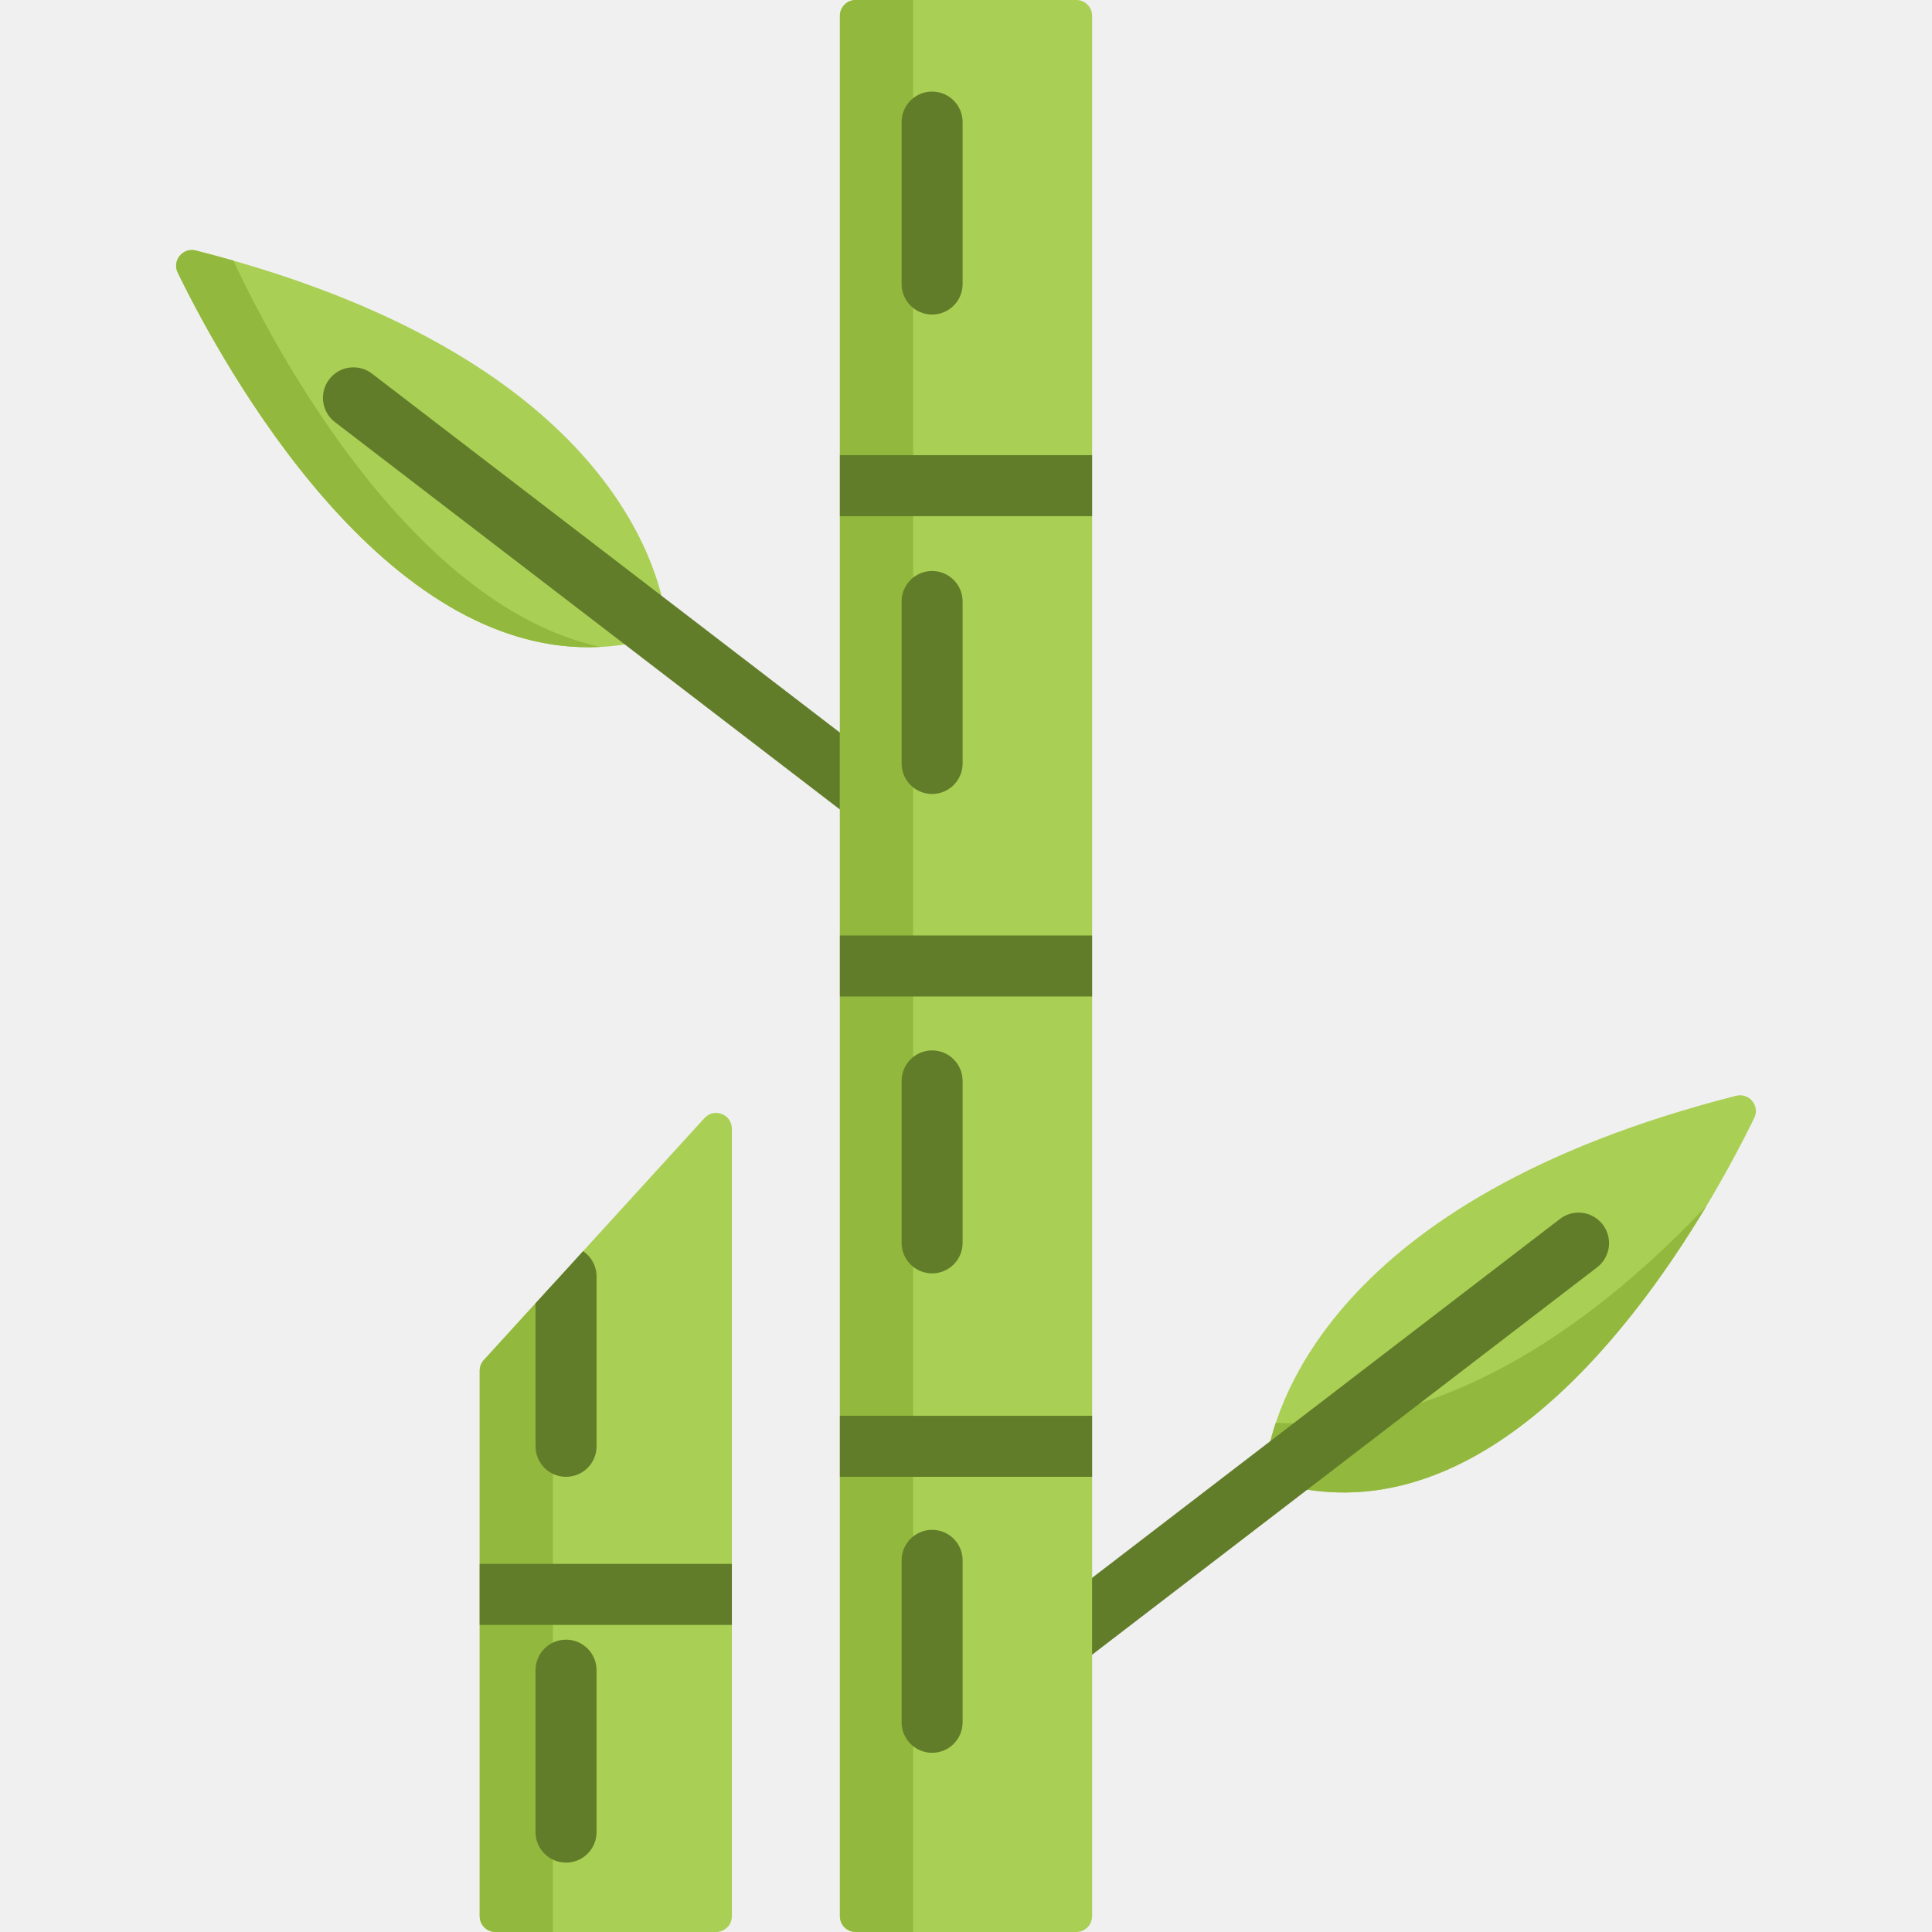
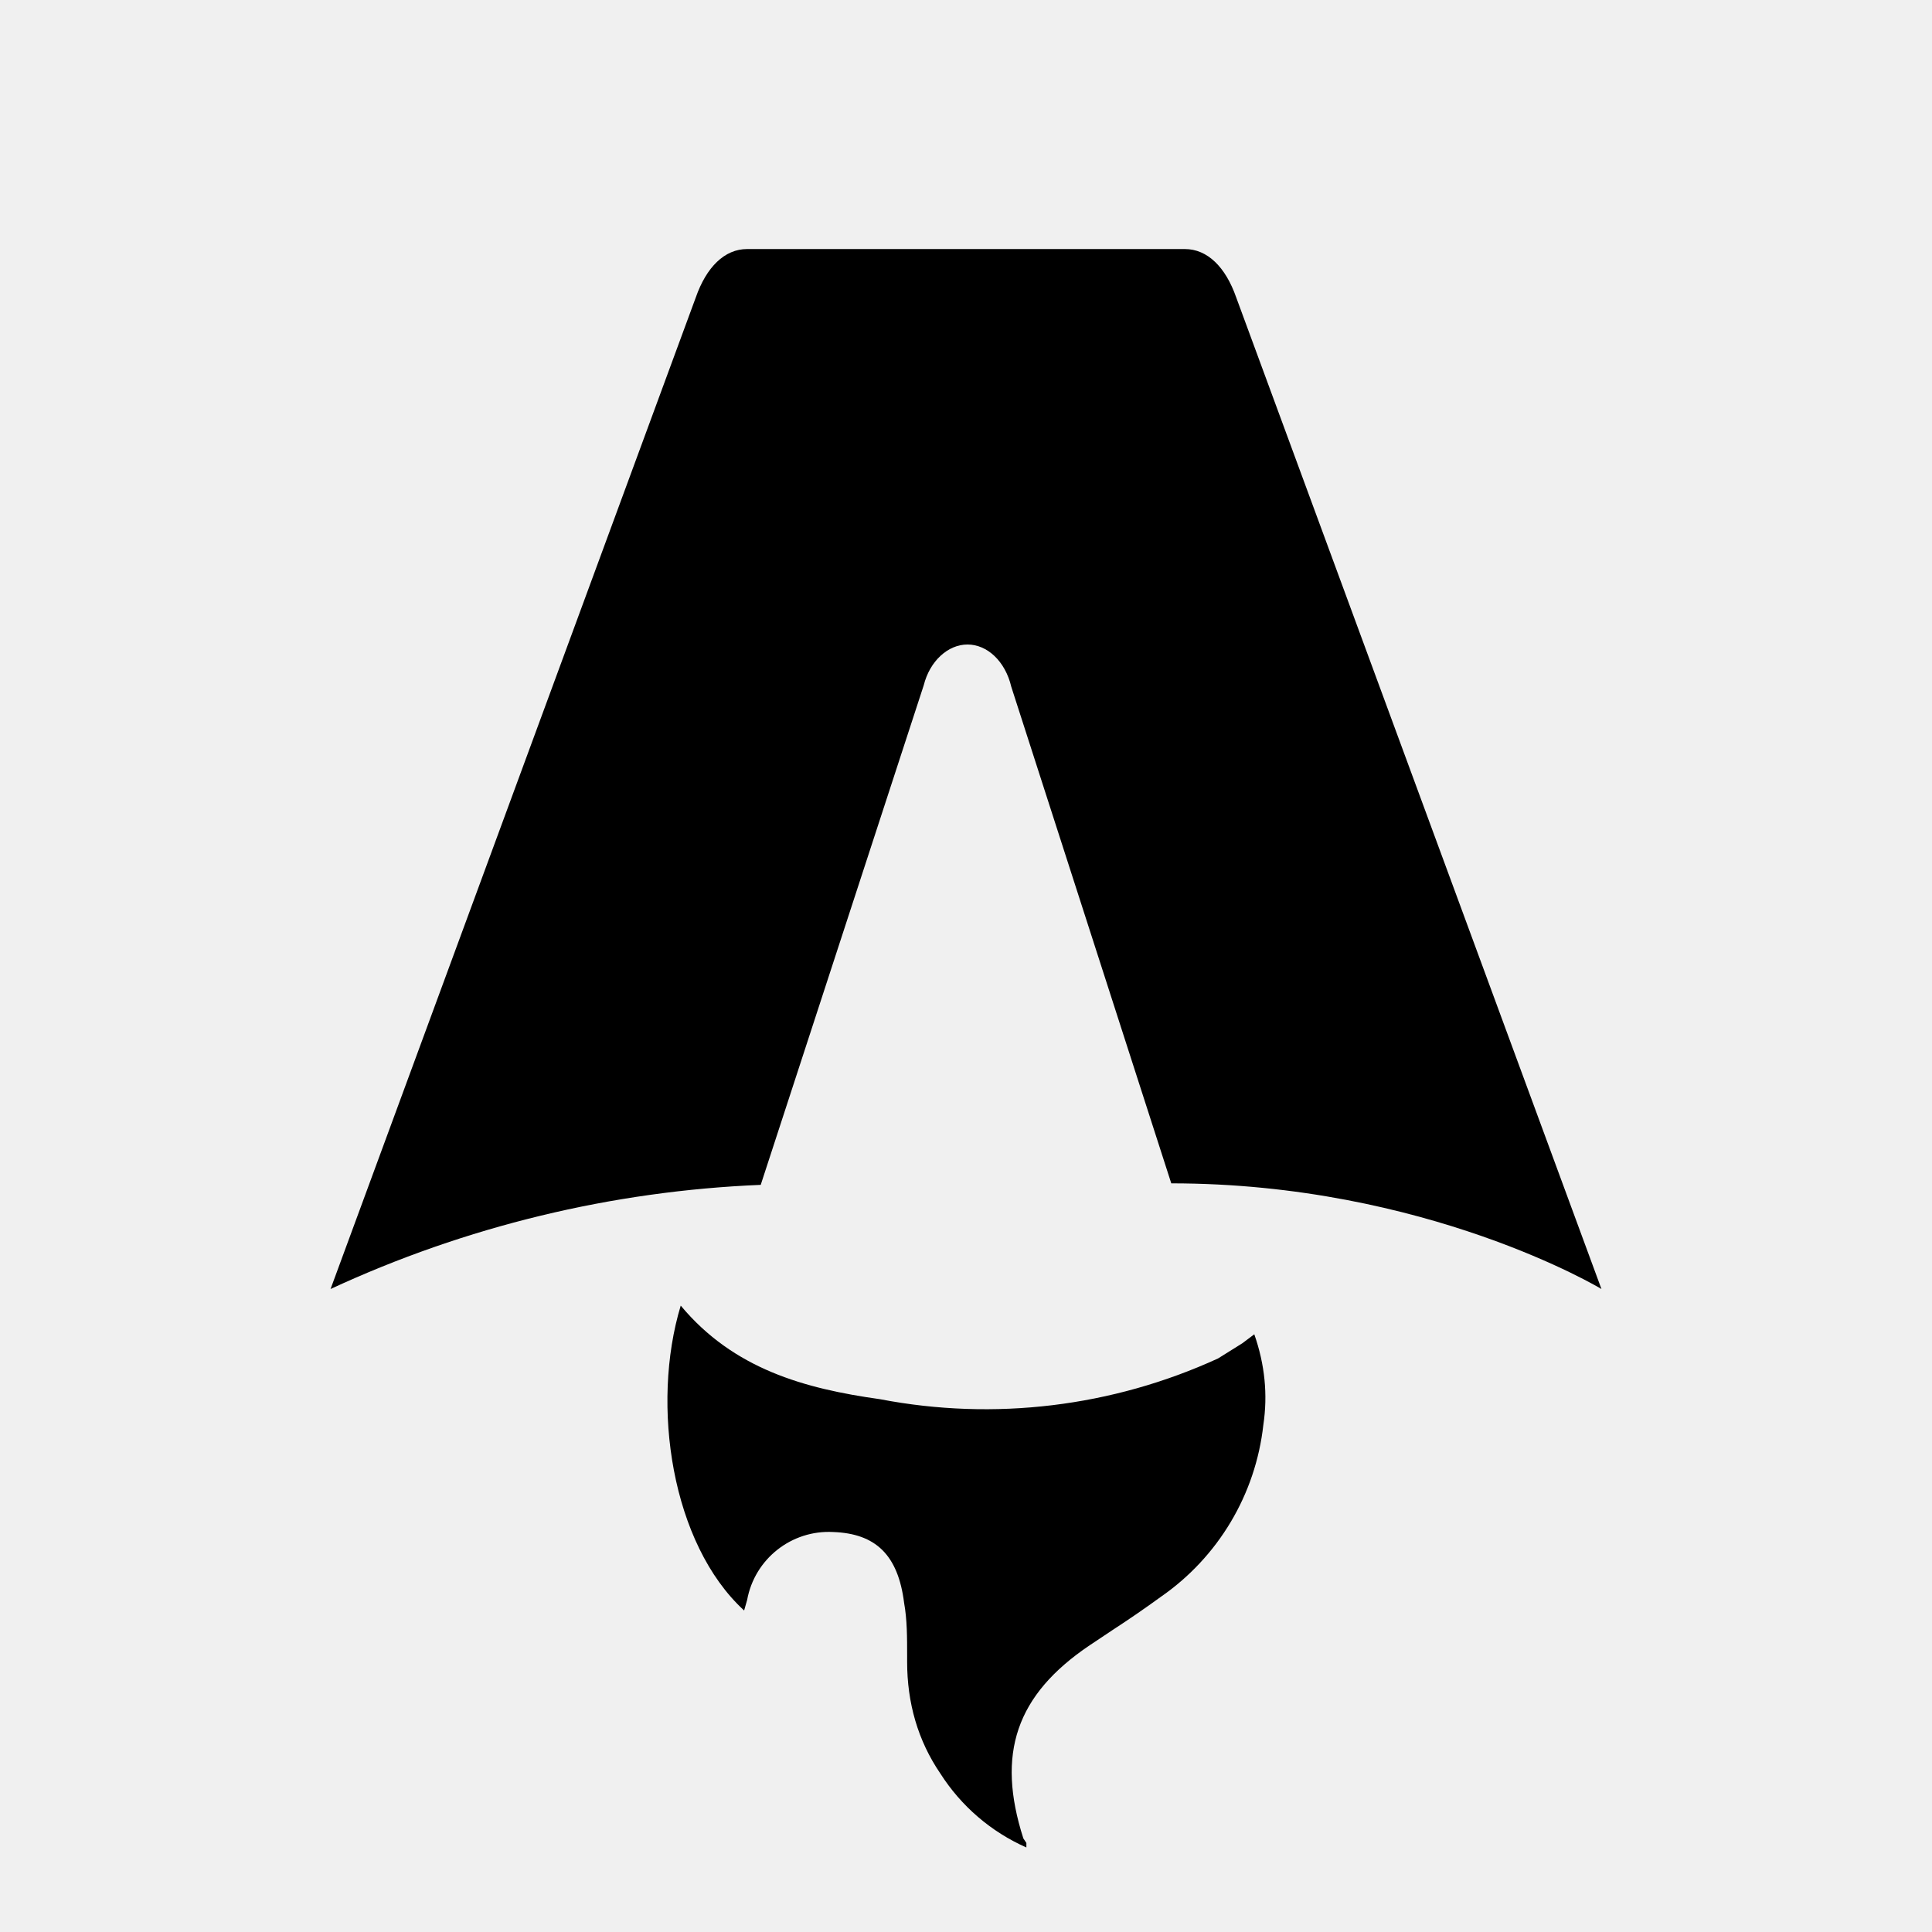
- <svg xmlns="http://www.w3.org/2000/svg" version="1.1" id="Layer_1" viewBox="0 0 512 512" xml:space="preserve">
-   <path style="fill:#A9CF54;" d="M464.895,296.271c-13.358,27.371-61.86,115.177-126.535,96.733c-1.994-0.568-3.266-2.521-2.989-4.577  c1.971-14.592,16.569-70.502,124.722-98.034C463.545,289.515,466.457,293.071,464.895,296.271z" />
-   <path style="fill:#92B83D;" d="M338.105,377.034c-1.62,4.845-2.377,8.772-2.731,11.382c-0.279,2.055,0.982,4.017,2.977,4.586  c51.294,14.636,92.41-37.558,113.896-73.442C424.889,348.556,384.342,379.733,338.105,377.034z" />
-   <path style="fill:#627D2A;" d="M273.013,449.008c-2.428,0-4.828-1.089-6.421-3.164c-2.717-3.542-2.048-8.617,1.493-11.335  l145.325-111.483c3.545-2.718,8.617-2.049,11.336,1.494c2.717,3.542,2.048,8.617-1.494,11.335L277.928,447.338  C276.461,448.463,274.73,449.008,273.013,449.008z" />
-   <path style="fill:#A9CF54;" d="M173.639,169.007C108.965,187.441,60.463,99.636,47.105,72.264c-1.562-3.201,1.351-6.756,4.802-5.878  c108.151,27.541,122.75,83.451,124.722,98.044C176.906,166.486,175.633,168.439,173.639,169.007z" />
-   <path style="fill:#92B83D;" d="M61.855,69.077c-3.224-0.922-6.535-1.818-9.939-2.686c-3.454-0.881-6.374,2.671-4.811,5.874  c12.336,25.277,54.639,102.082,111.969,99.183C106.506,159.885,69.542,85.705,61.855,69.077z" />
-   <path style="fill:#627D2A;" d="M234.795,221.787c-1.717,0-3.446-0.544-4.915-1.671L88.746,111.848  c-3.542-2.718-4.211-7.792-1.494-11.335c2.719-3.542,7.791-4.212,11.336-1.494l141.133,108.268  c3.542,2.718,4.211,7.792,1.494,11.335C239.623,220.697,237.222,221.787,234.795,221.787z" />
-   <path style="fill:#A9CF54;" d="M285.235,512h-58.47c-2.308,0-4.18-1.871-4.18-4.18V4.18c0-2.308,1.871-4.18,4.18-4.18h58.47  c2.308,0,4.18,1.871,4.18,4.18V507.82C289.415,510.129,287.543,512,285.235,512z" />
-   <path style="fill:#92B83D;" d="M241.987,512h-15.222c-2.308,0-4.18-1.871-4.18-4.18V4.18c0-2.308,1.871-4.18,4.18-4.18h15.222V512z" />
-   <path style="fill:#A9CF54;" d="M193.956,299.123V507.82c0,2.308-1.871,4.18-4.18,4.18h-58.47c-2.308,0-4.18-1.871-4.18-4.18V363.242  c0-1.042,0.389-2.046,1.091-2.816l18.311-20.081l3.482-3.816l36.678-40.222C189.26,293.487,193.956,295.306,193.956,299.123z" />
-   <path style="fill:#92B83D;" d="M146.529,340.345V512h-15.222c-2.308,0-4.18-1.871-4.18-4.18V363.242  c0-1.042,0.389-2.046,1.091-2.816L146.529,340.345z" />
-   <g>
-     <rect x="222.584" y="120.623" style="fill:#627D2A;" width="66.83" height="16.169" />
-     <rect x="222.584" y="247.912" style="fill:#627D2A;" width="66.83" height="16.169" />
-     <rect x="222.584" y="375.202" style="fill:#627D2A;" width="66.83" height="16.169" />
-     <rect x="127.122" y="414.448" style="fill:#627D2A;" width="66.83" height="16.169" />
-     <path style="fill:#627D2A;" d="M247.018,83.358c-4.465,0-8.084-3.62-8.084-8.084v-42.92c0-4.465,3.618-8.084,8.084-8.084   s8.084,3.62,8.084,8.084v42.919C255.102,79.738,251.483,83.358,247.018,83.358z" />
-     <path style="fill:#627D2A;" d="M247.018,210.408c-4.465,0-8.084-3.62-8.084-8.084v-42.92c0-4.465,3.618-8.084,8.084-8.084   s8.084,3.62,8.084,8.084v42.92C255.102,206.788,251.483,210.408,247.018,210.408z" />
-     <path style="fill:#627D2A;" d="M247.018,337.459c-4.465,0-8.084-3.62-8.084-8.084v-42.919c0-4.465,3.618-8.084,8.084-8.084   s8.084,3.62,8.084,8.084v42.919C255.102,333.84,251.483,337.459,247.018,337.459z" />
-     <path style="fill:#627D2A;" d="M247.018,464.51c-4.465,0-8.084-3.62-8.084-8.084v-42.919c0-4.465,3.618-8.084,8.084-8.084   s8.084,3.62,8.084,8.084v42.919C255.102,460.891,251.483,464.51,247.018,464.51z" />
-     <path style="fill:#627D2A;" d="M150.008,493.613c-4.465,0-8.084-3.62-8.084-8.084v-42.919c0-4.465,3.618-8.084,8.084-8.084   s8.084,3.62,8.084,8.084v42.919C158.091,489.993,154.472,493.613,150.008,493.613z" />
-     <path style="fill:#627D2A;" d="M158.094,338.275v45.013c0,4.463-3.622,8.084-8.084,8.084c-4.473,0-8.084-3.622-8.084-8.084V345.39   l8.084-8.861l4.516-4.958C156.682,333.027,158.094,335.484,158.094,338.275z" />
-   </g>
+ <svg xmlns="http://www.w3.org/2000/svg" fill="none" viewBox="0 0 128 128">
+   <path d="M50.4 78.5a75.1 75.1 0 0 0-28.5 6.9l24.2-65.7c.7-2 1.9-3.2 3.4-3.2h29c1.5 0 2.7 1.2 3.4 3.2l24.2 65.7s-11.6-7-28.5-7L67 45.5c-.4-1.7-1.6-2.8-2.9-2.8-1.3 0-2.5 1.1-2.9 2.7L50.4 78.5Zm-1.1 28.2Zm-4.2-20.2c-2 6.6-.6 15.8 4.2 20.2a17.5 17.5 0 0 1 .2-.7 5.5 5.5 0 0 1 5.7-4.5c2.8.1 4.3 1.5 4.7 4.7.2 1.1.2 2.3.2 3.5v.4c0 2.7.7 5.2 2.2 7.4a13 13 0 0 0 5.7 4.9v-.3l-.2-.3c-1.8-5.6-.5-9.5 4.4-12.8l1.5-1a73 73 0 0 0 3.2-2.2 16 16 0 0 0 6.8-11.4c.3-2 .1-4-.6-6l-.8.6-1.6 1a37 37 0 0 1-22.4 2.7c-5-.7-9.7-2-13.2-6.2Z" />
+   <style>
+         path { fill: #000; }
+         @media (prefers-color-scheme: dark) {
+             path { fill: #FFF; }
+         }
+     </style>
</svg>
